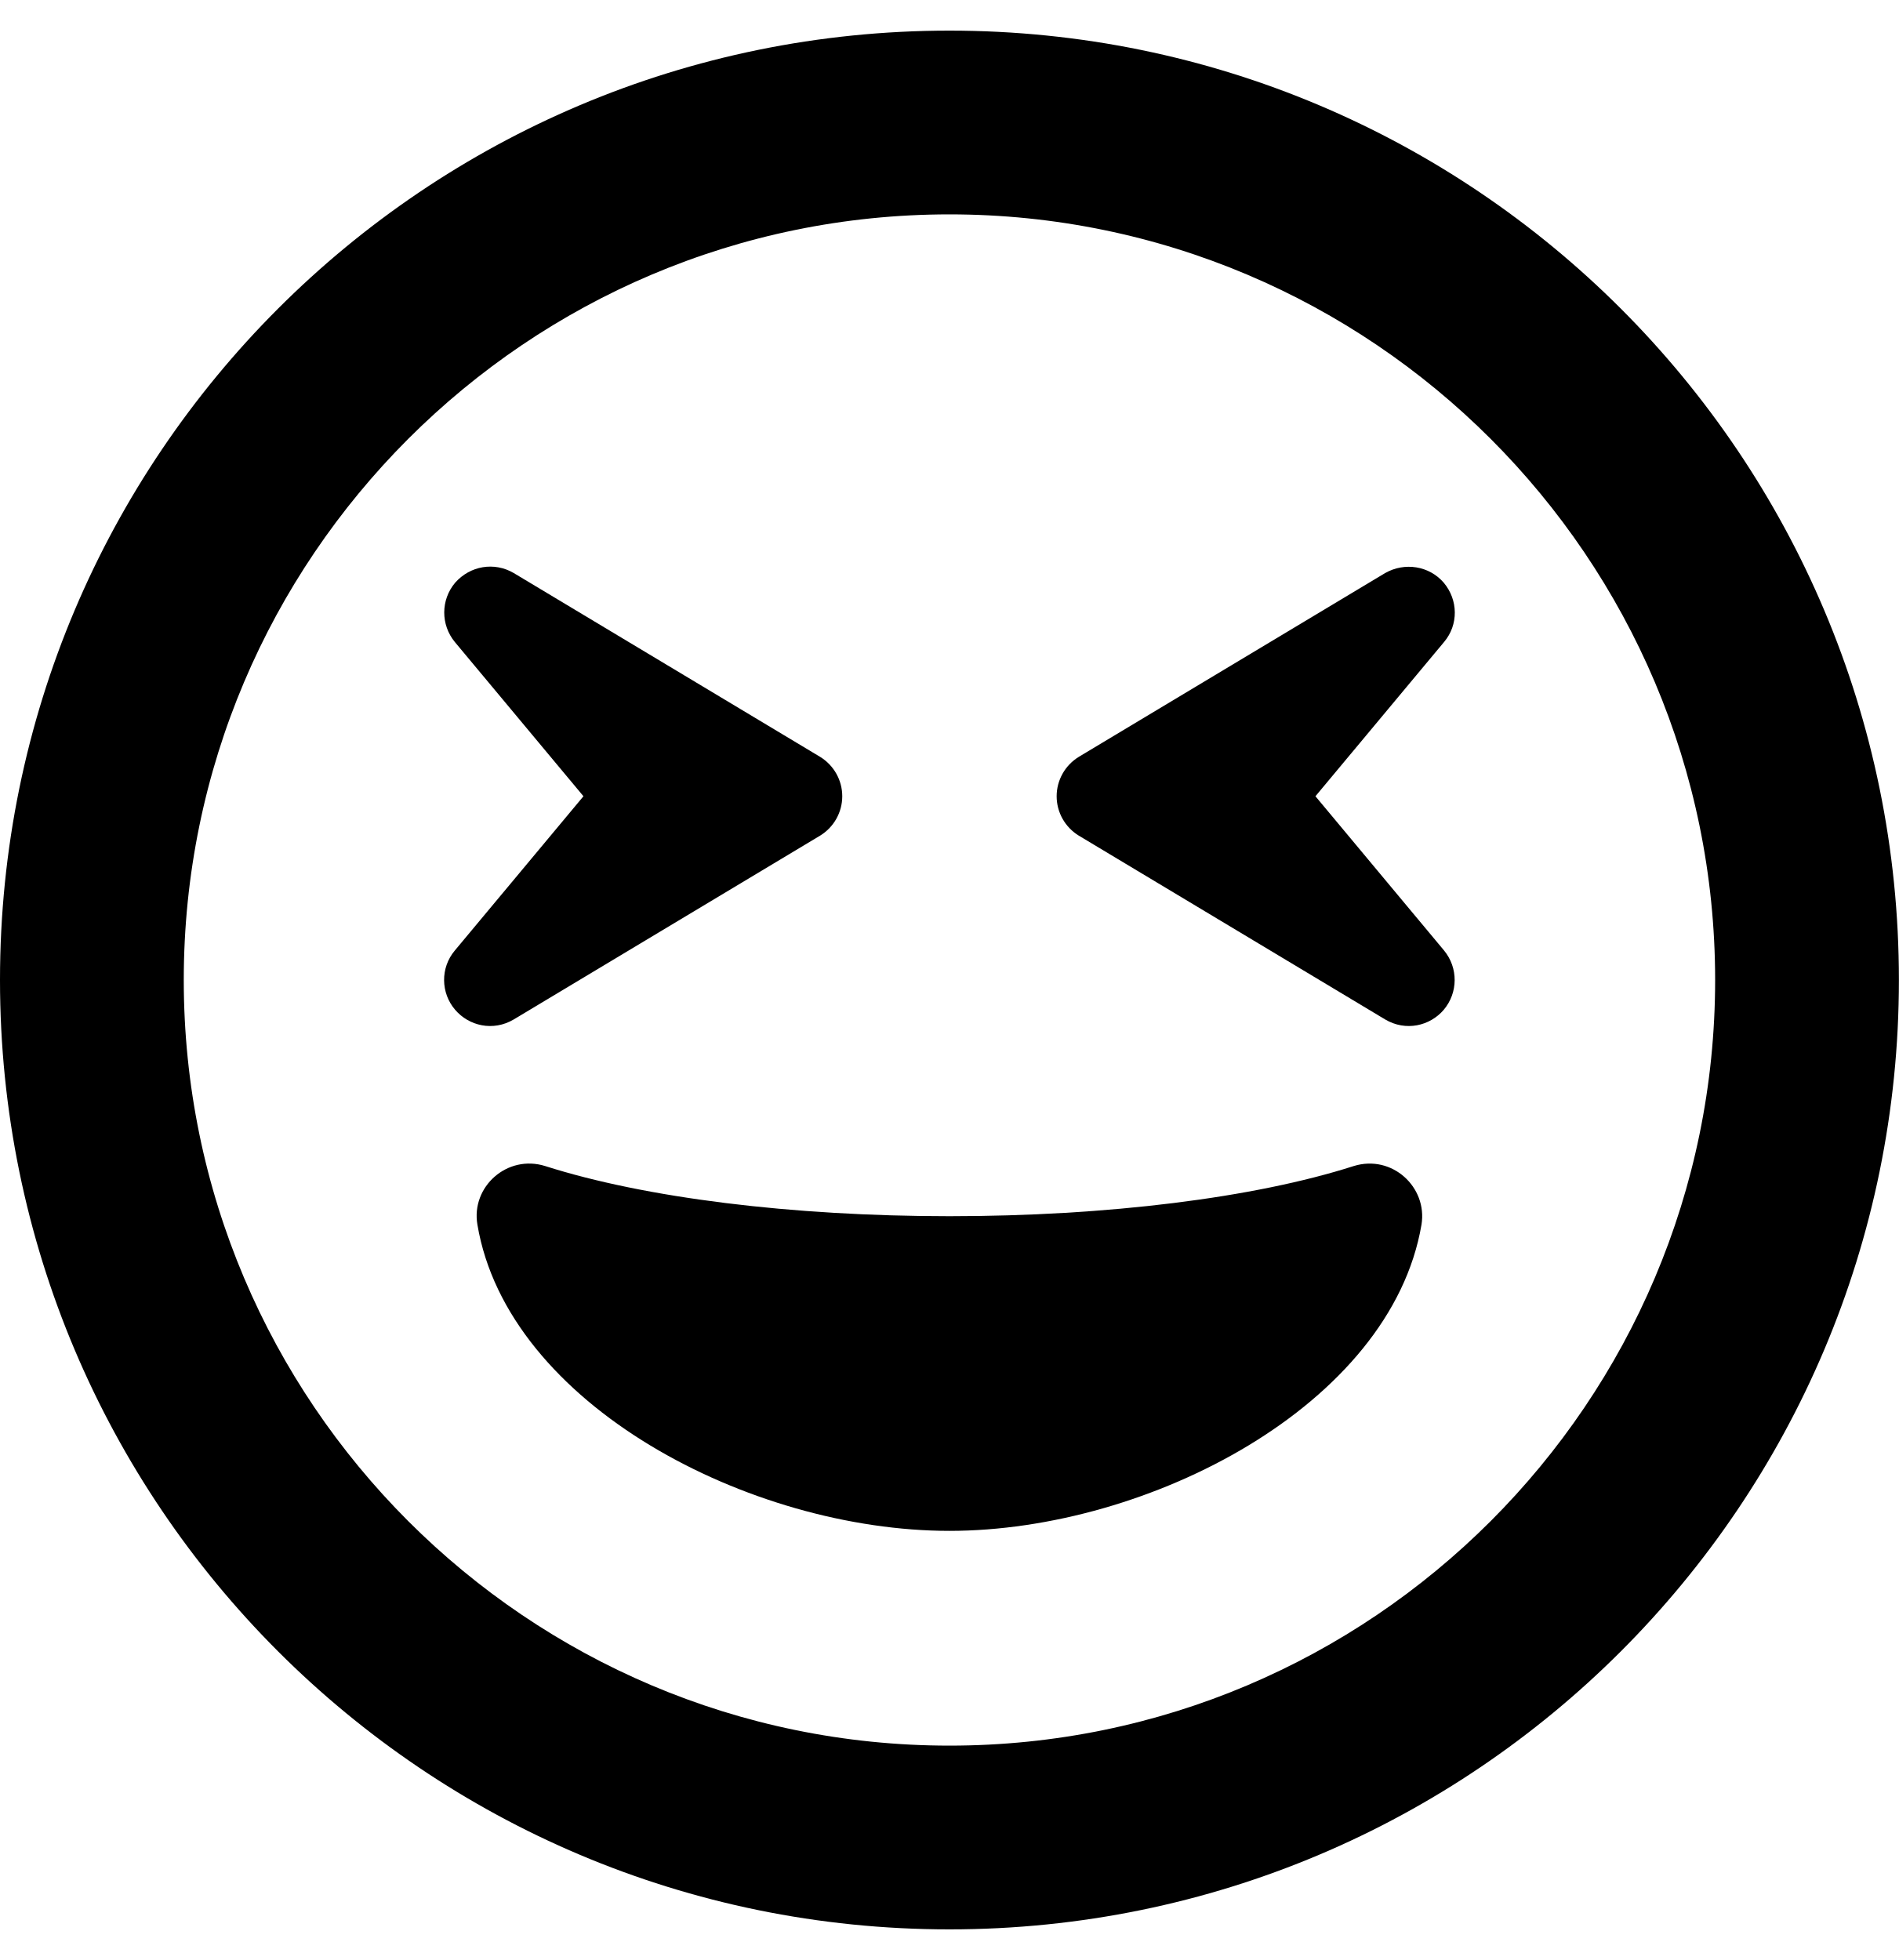
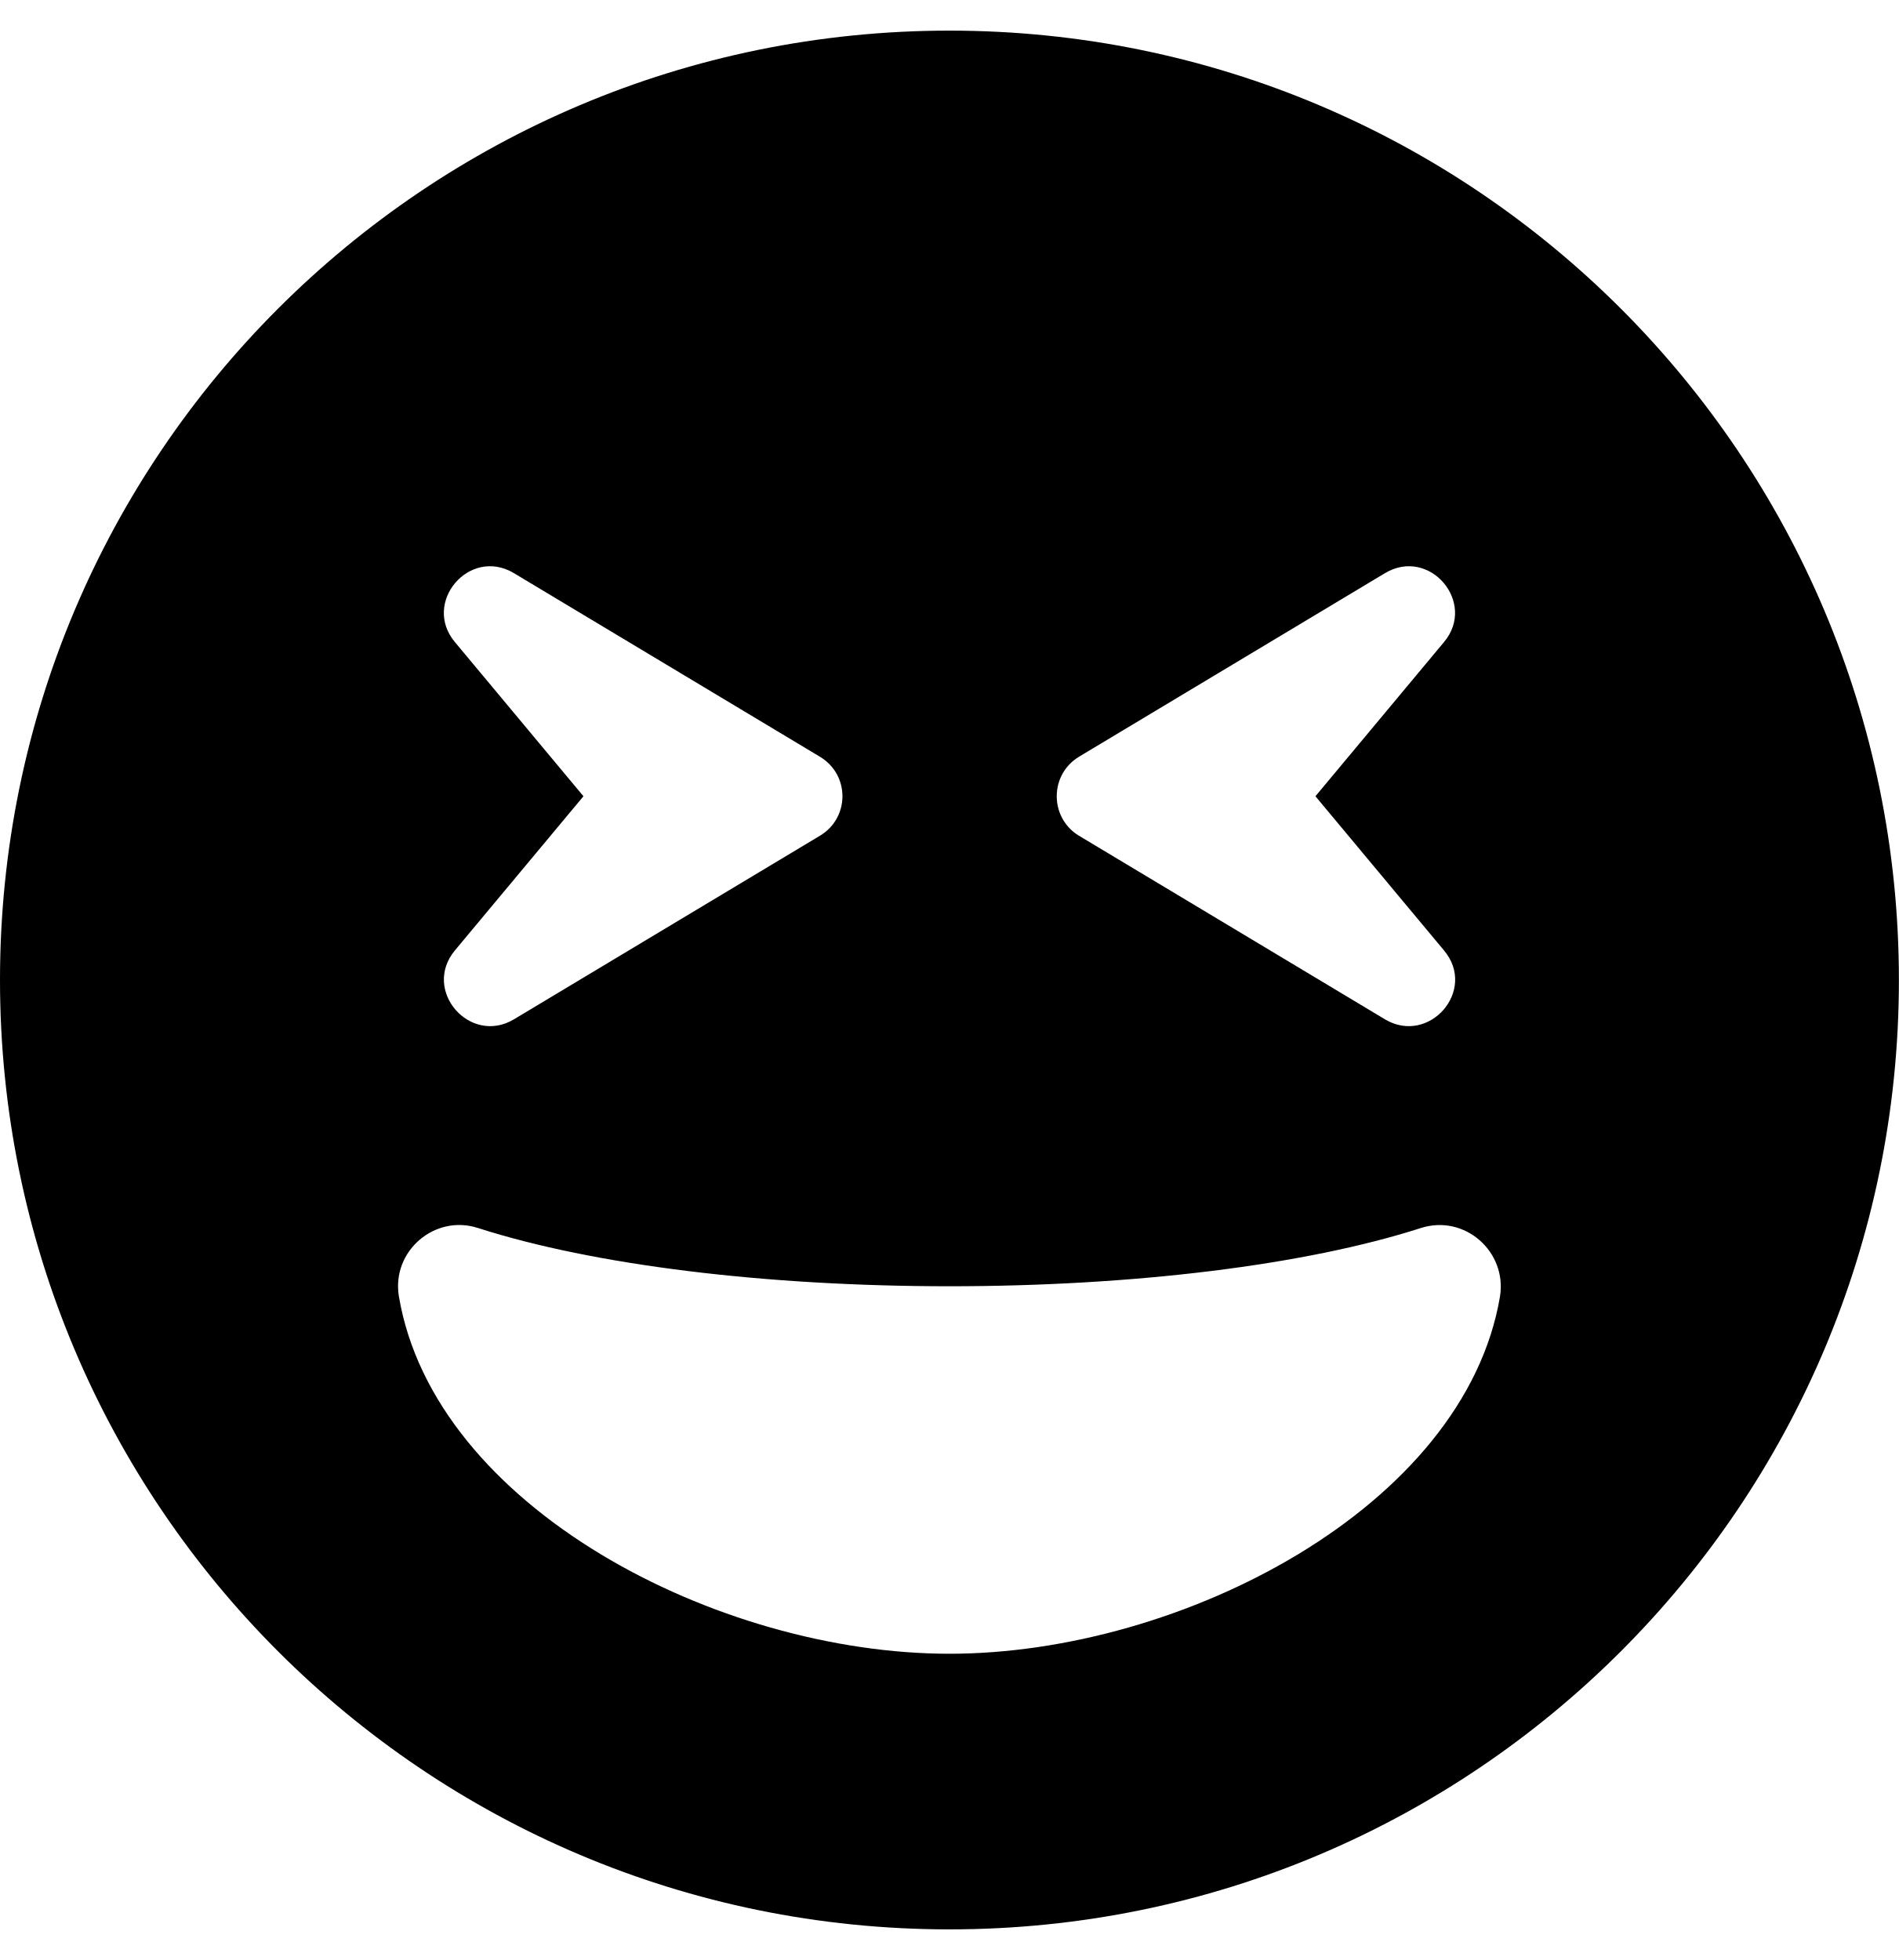
<svg xmlns="http://www.w3.org/2000/svg" viewBox="0 0 496 512">
-   <path d="M248 8C111 8 0 119 0 256s111 248 248 248 248-111 248-248S385 8 248 8zm0 448c-110.3 0-200-89.7-200-200S137.7 56 248 56s200 89.7 200 200-89.7 200-200 200zm105.6-151.4c-25.9 8.3-64.4 13.1-105.6 13.1s-79.6-4.8-105.6-13.1c-9.9-3.1-19.4 5.4-17.7 15.3 7.9 47.1 71.3 80 123.3 80s115.3-32.9 123.3-80c1.6-9.8-7.7-18.4-17.7-15.3zm-234.7-40.8c3.6 4.2 9.9 5.7 15.3 2.5l80-48c3.6-2.2 5.8-6.1 5.8-10.3s-2.2-8.1-5.8-10.3l-80-48c-5.1-3-11.4-1.9-15.3 2.5-3.8 4.5-3.8 11-.1 15.5l33.6 40.3-33.6 40.3c-3.8 4.5-3.7 11.1.1 15.5zm242.9 2.5c5.4 3.2 11.7 1.7 15.3-2.5 3.8-4.5 3.8-11 .1-15.5L343.6 208l33.6-40.3c3.8-4.5 3.7-11-.1-15.5-3.8-4.4-10.2-5.4-15.3-2.5l-80 48c-3.6 2.2-5.8 6.1-5.8 10.3s2.2 8.1 5.8 10.3l80 48z" />
+   <path d="M248 8C111 8 0 119 0 256s111 248 248 248 248-111 248-248S385 8 248 8zm33.8 189.7l80-48c11.6-6.9 24 7.7 15.4 18L343.6 208l33.6 40.3c8.7 10.4-3.9 24.8-15.4 18l-80-48c-7.7-4.7-7.7-15.9 0-20.6zm-163-30c-8.6-10.3 3.8-24.9 15.4-18l80 48c7.8 4.7 7.8 15.9 0 20.6l-80 48c-11.5 6.8-24-7.6-15.4-18l33.6-40.3-33.6-40.3zM248 432c-60.6 0-134.5-38.3-143.8-93.3-2-11.9 9.4-21.6 20.7-17.9C155.1 330.5 200 336 248 336s92.9-5.5 123.1-15.2c11.5-3.7 22.6 6.2 20.7 17.9-9.3 55-83.2 93.3-143.8 93.3z" />
</svg>
